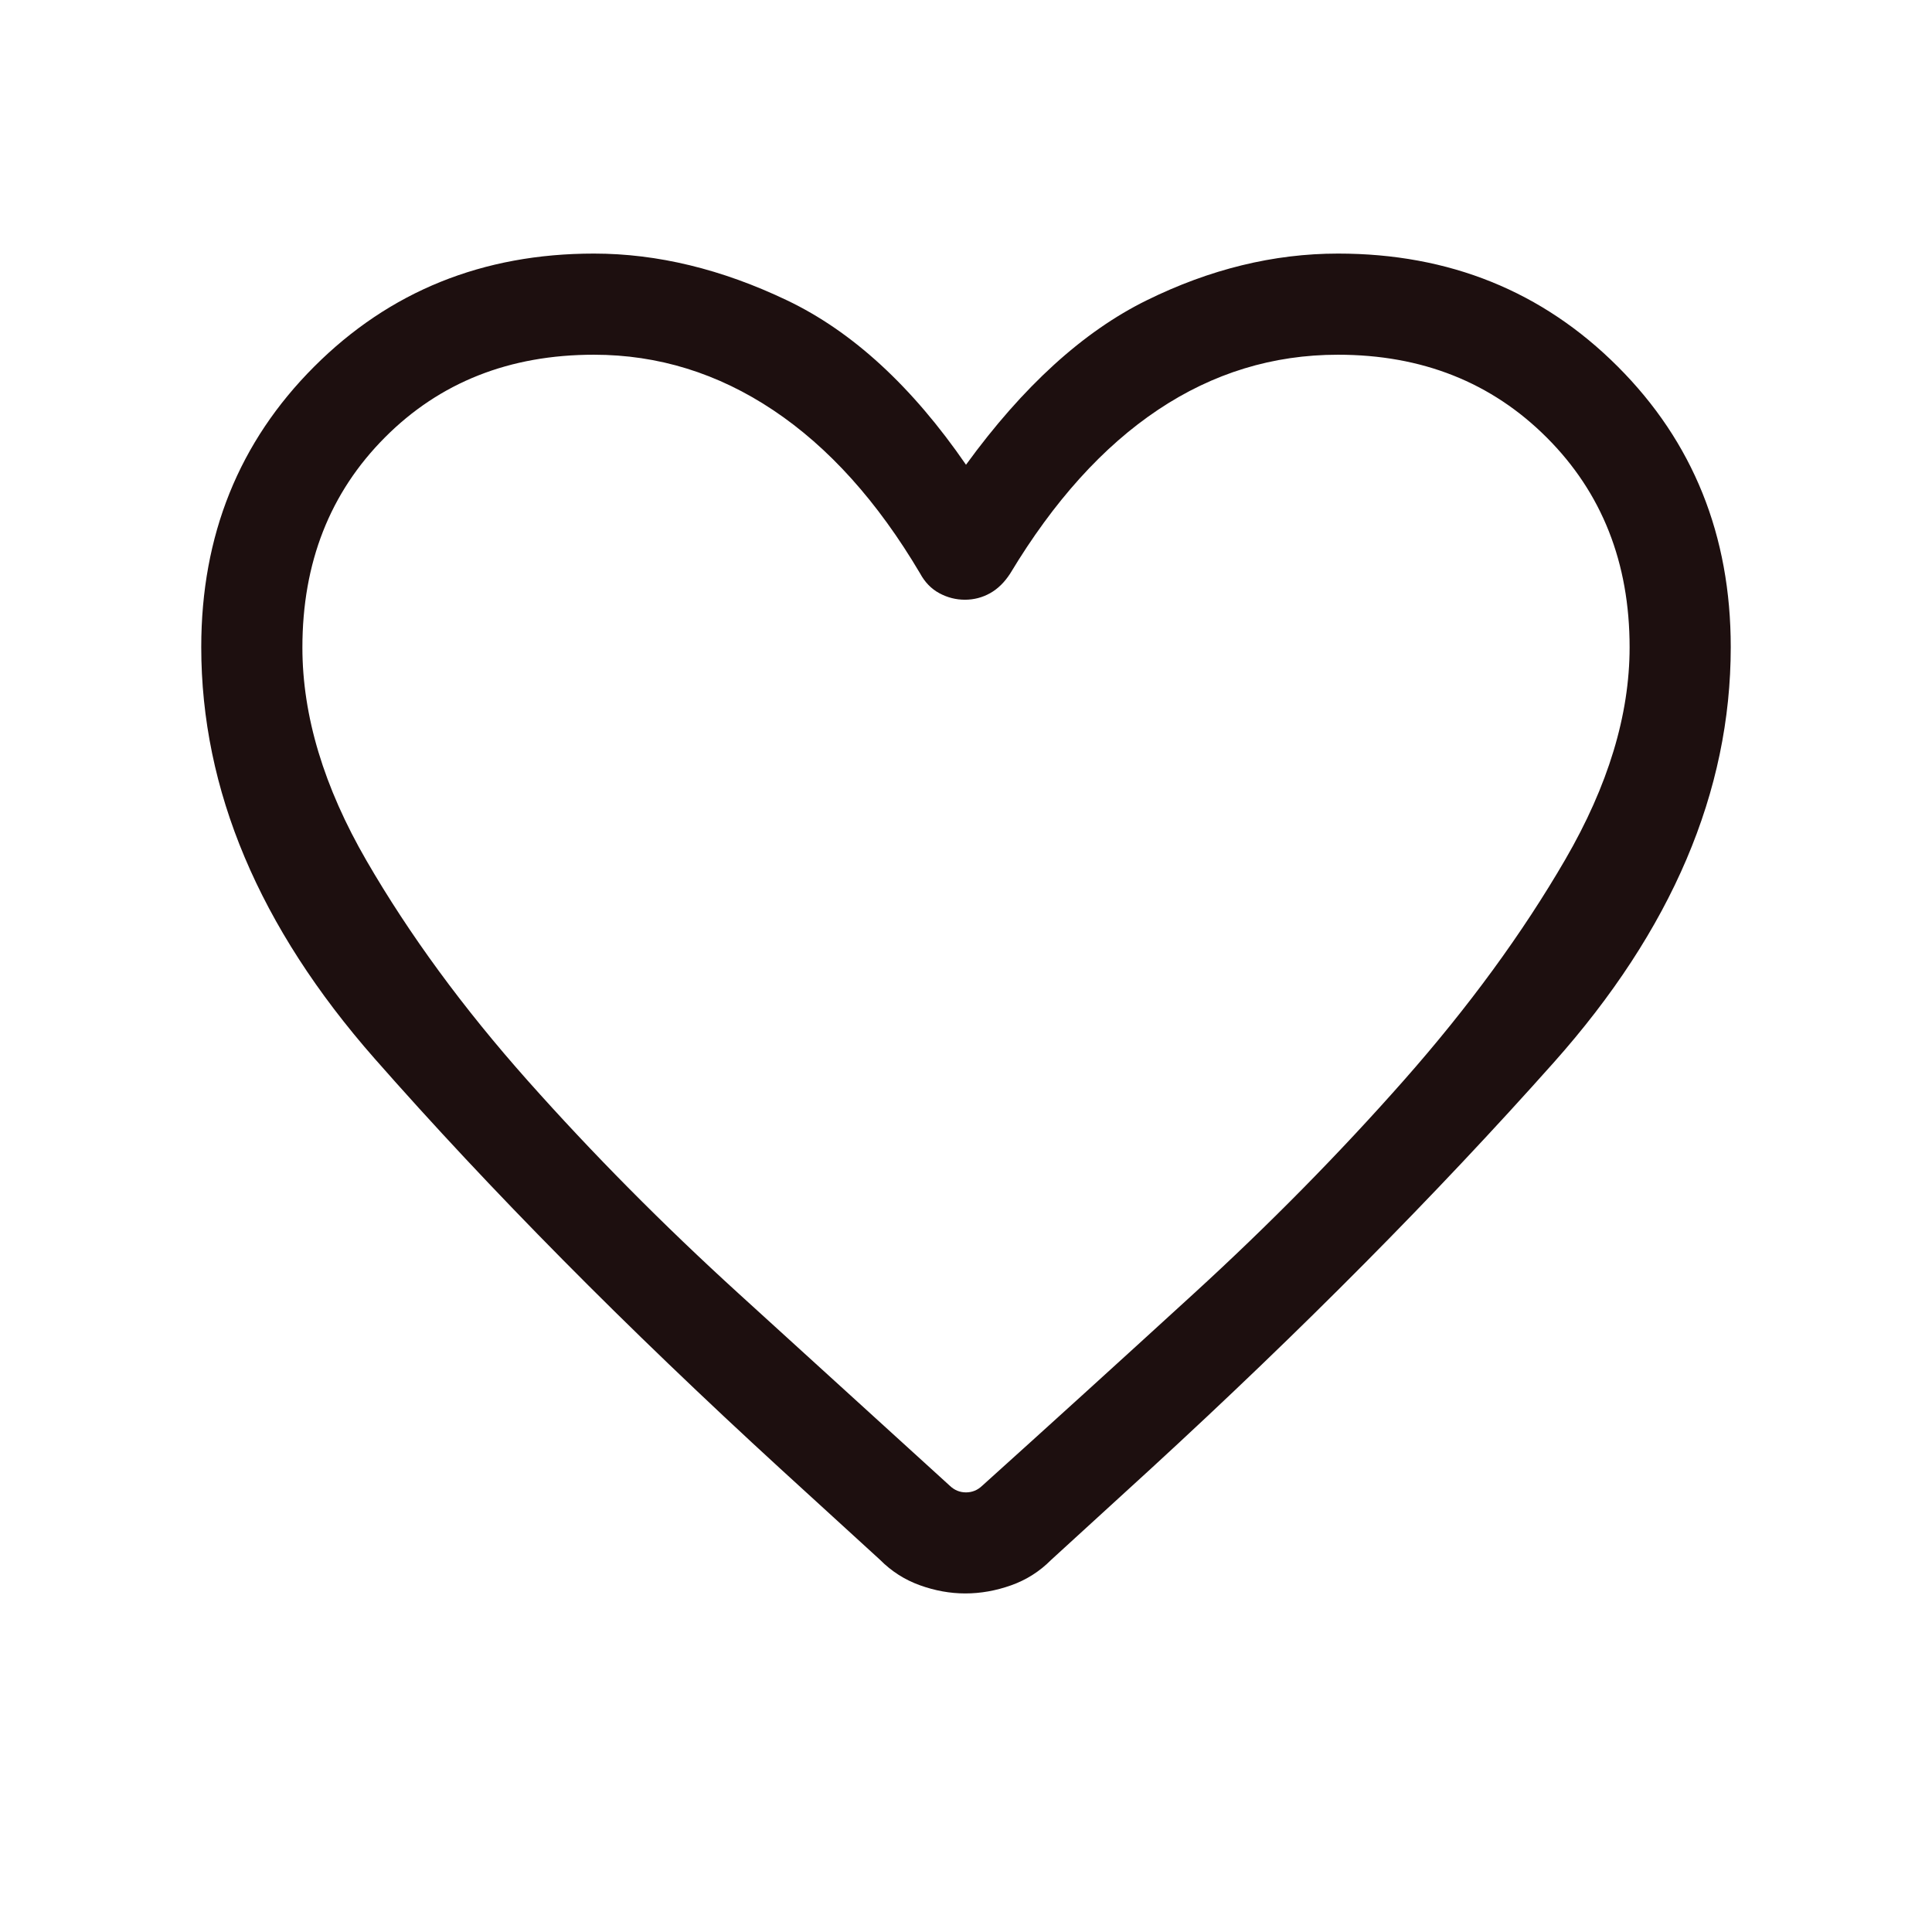
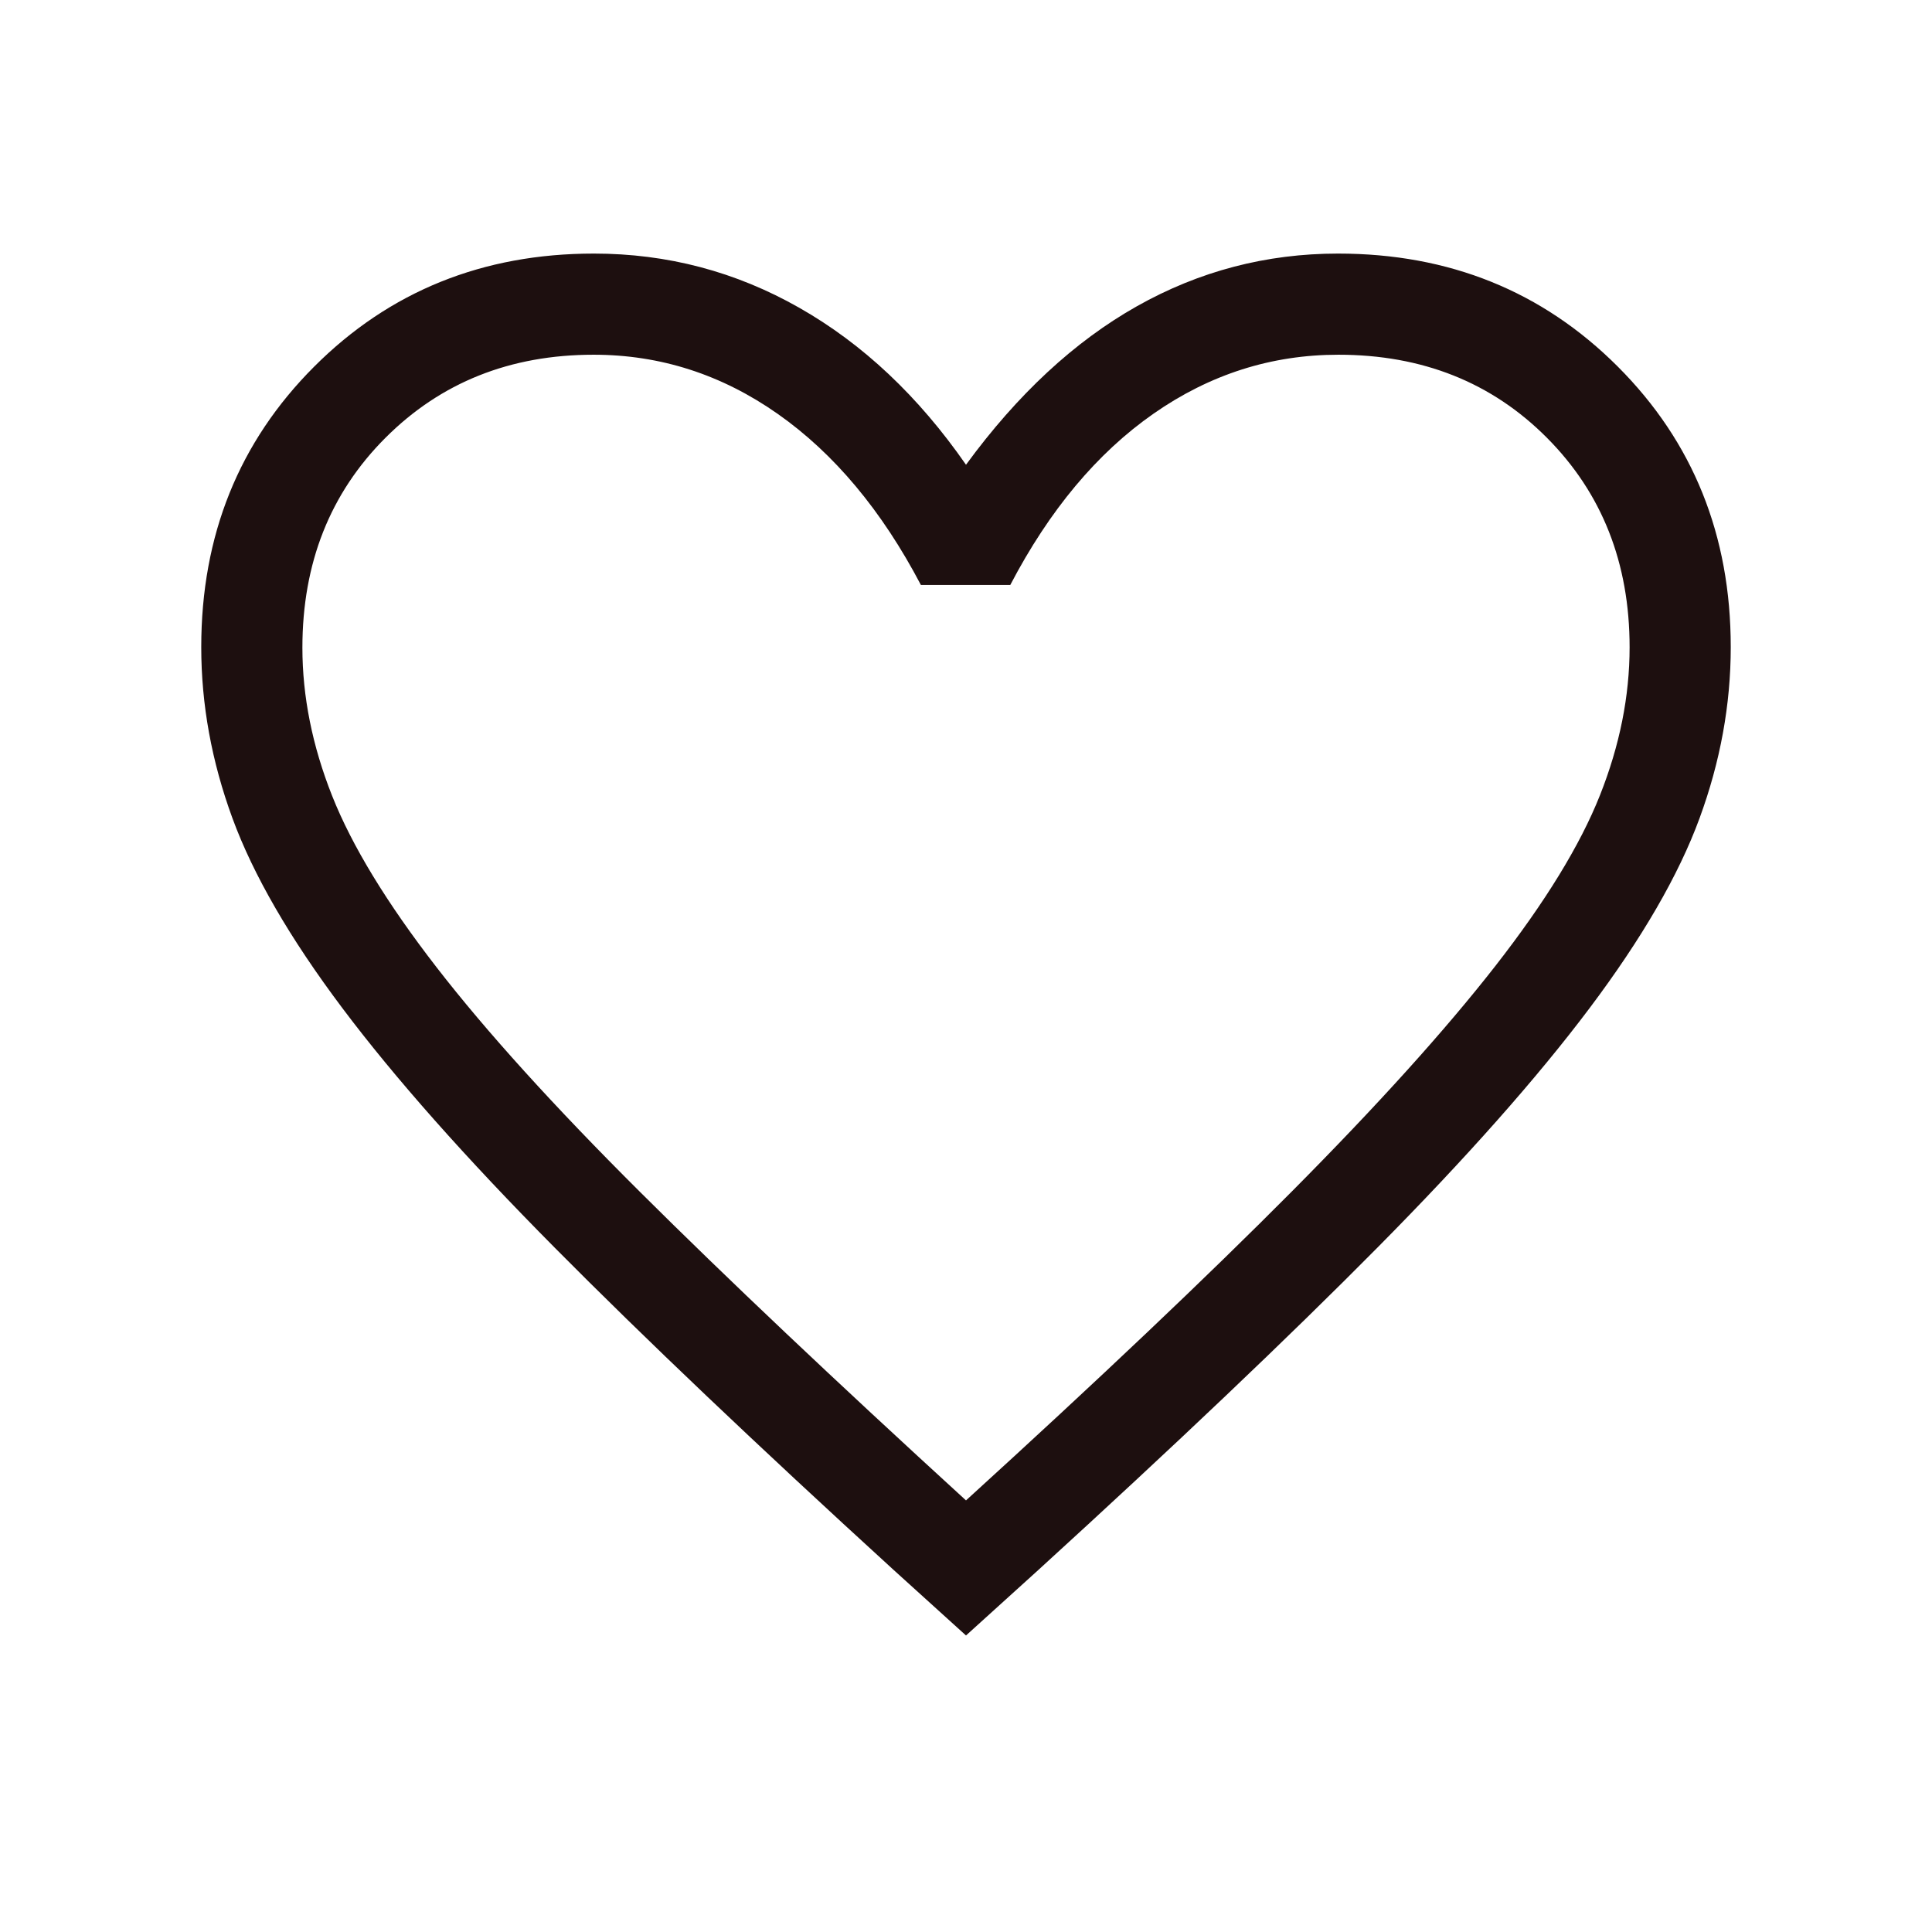
<svg xmlns="http://www.w3.org/2000/svg" height="24px" viewBox="0 -960 960 960" width="24px" fill="#1d0f0f">
-   <path d="M479.62-168.23q-11.23 0-22.52-4.06t-19.86-12.69l-49.5-45.23q-115.3-105.66-201.52-203.7Q100-531.95 100-638.46q0-83.25 56.14-139.39Q212.28-834 295.13-834q47.31 0 95.99 23.26 48.67 23.25 88.88 81.67 42.51-58.42 89.71-81.67Q616.9-834 664.87-834q82.85 0 138.99 56.15Q860-721.71 860-638.46q0 107.66-87.98 206.45-87.97 98.78-200.1 201.75l-49.7 45.44q-8.48 8.54-19.82 12.56-11.35 4.03-22.78 4.03Zm-22.44-506.85q-31.64-53.51-72.94-81.09-41.29-27.57-89.11-27.57-62.98 0-103.92 41.15-40.95 41.15-40.95 104.34 0 50.92 31.9 105.99 31.91 55.08 80.16 109.34 48.24 54.25 104.63 105.61 56.38 51.36 104.97 95.54 3.46 3.33 8.08 3.33t8.08-3.33q48.59-43.77 104.97-95.33 56.39-51.57 104.55-106.13 48.17-54.57 80.16-109.65 31.98-55.08 31.98-105.5 0-63.06-41.17-104.21-41.17-41.15-103.77-41.15-48.42 0-89.38 27.37Q534.46-729 502-675.08q-4.26 6.62-10.05 9.85-5.8 3.23-12.49 3.23t-12.69-3.23q-6-3.23-9.59-9.85ZM480-500.64Z" />
+   <path d="m480-147.34-35.9-32.51q-101.87-93.03-168.34-160.06-66.48-67.04-105.59-119.1-39.12-52.07-54.64-94.34Q100-595.63 100-638.46q0-83.25 56.14-139.39Q212.28-834 295.13-834q54.69 0 102.05 26.94 47.36 26.93 82.82 77.99 38.44-52.54 84.89-78.74Q611.34-834 664.87-834q82.85 0 138.99 56.15Q860-721.71 860-638.46q0 42.83-15.53 85.11-15.52 42.27-54.61 94.28-39.08 52.01-105.52 119.1T515.9-179.85L480-147.34Zm0-67.12q98.48-89.65 162.08-153.68 63.6-64.03 100.89-111.79 37.29-47.76 52.03-84.89 14.74-37.13 14.74-73.55 0-62.81-41.07-104.09-41.08-41.28-103.65-41.28-49.89 0-91.88 29.32-41.99 29.32-71.14 85.09h-44.41q-29.13-55.49-71.05-84.95t-91.56-29.46q-62.19 0-103.45 41.28-41.27 41.28-41.27 104.29 0 36.38 14.78 73.64 14.79 37.27 51.9 85.19 37.11 47.93 101.14 111.66Q382.1-303.95 480-214.46Zm0-284.64Z" />
</svg>
